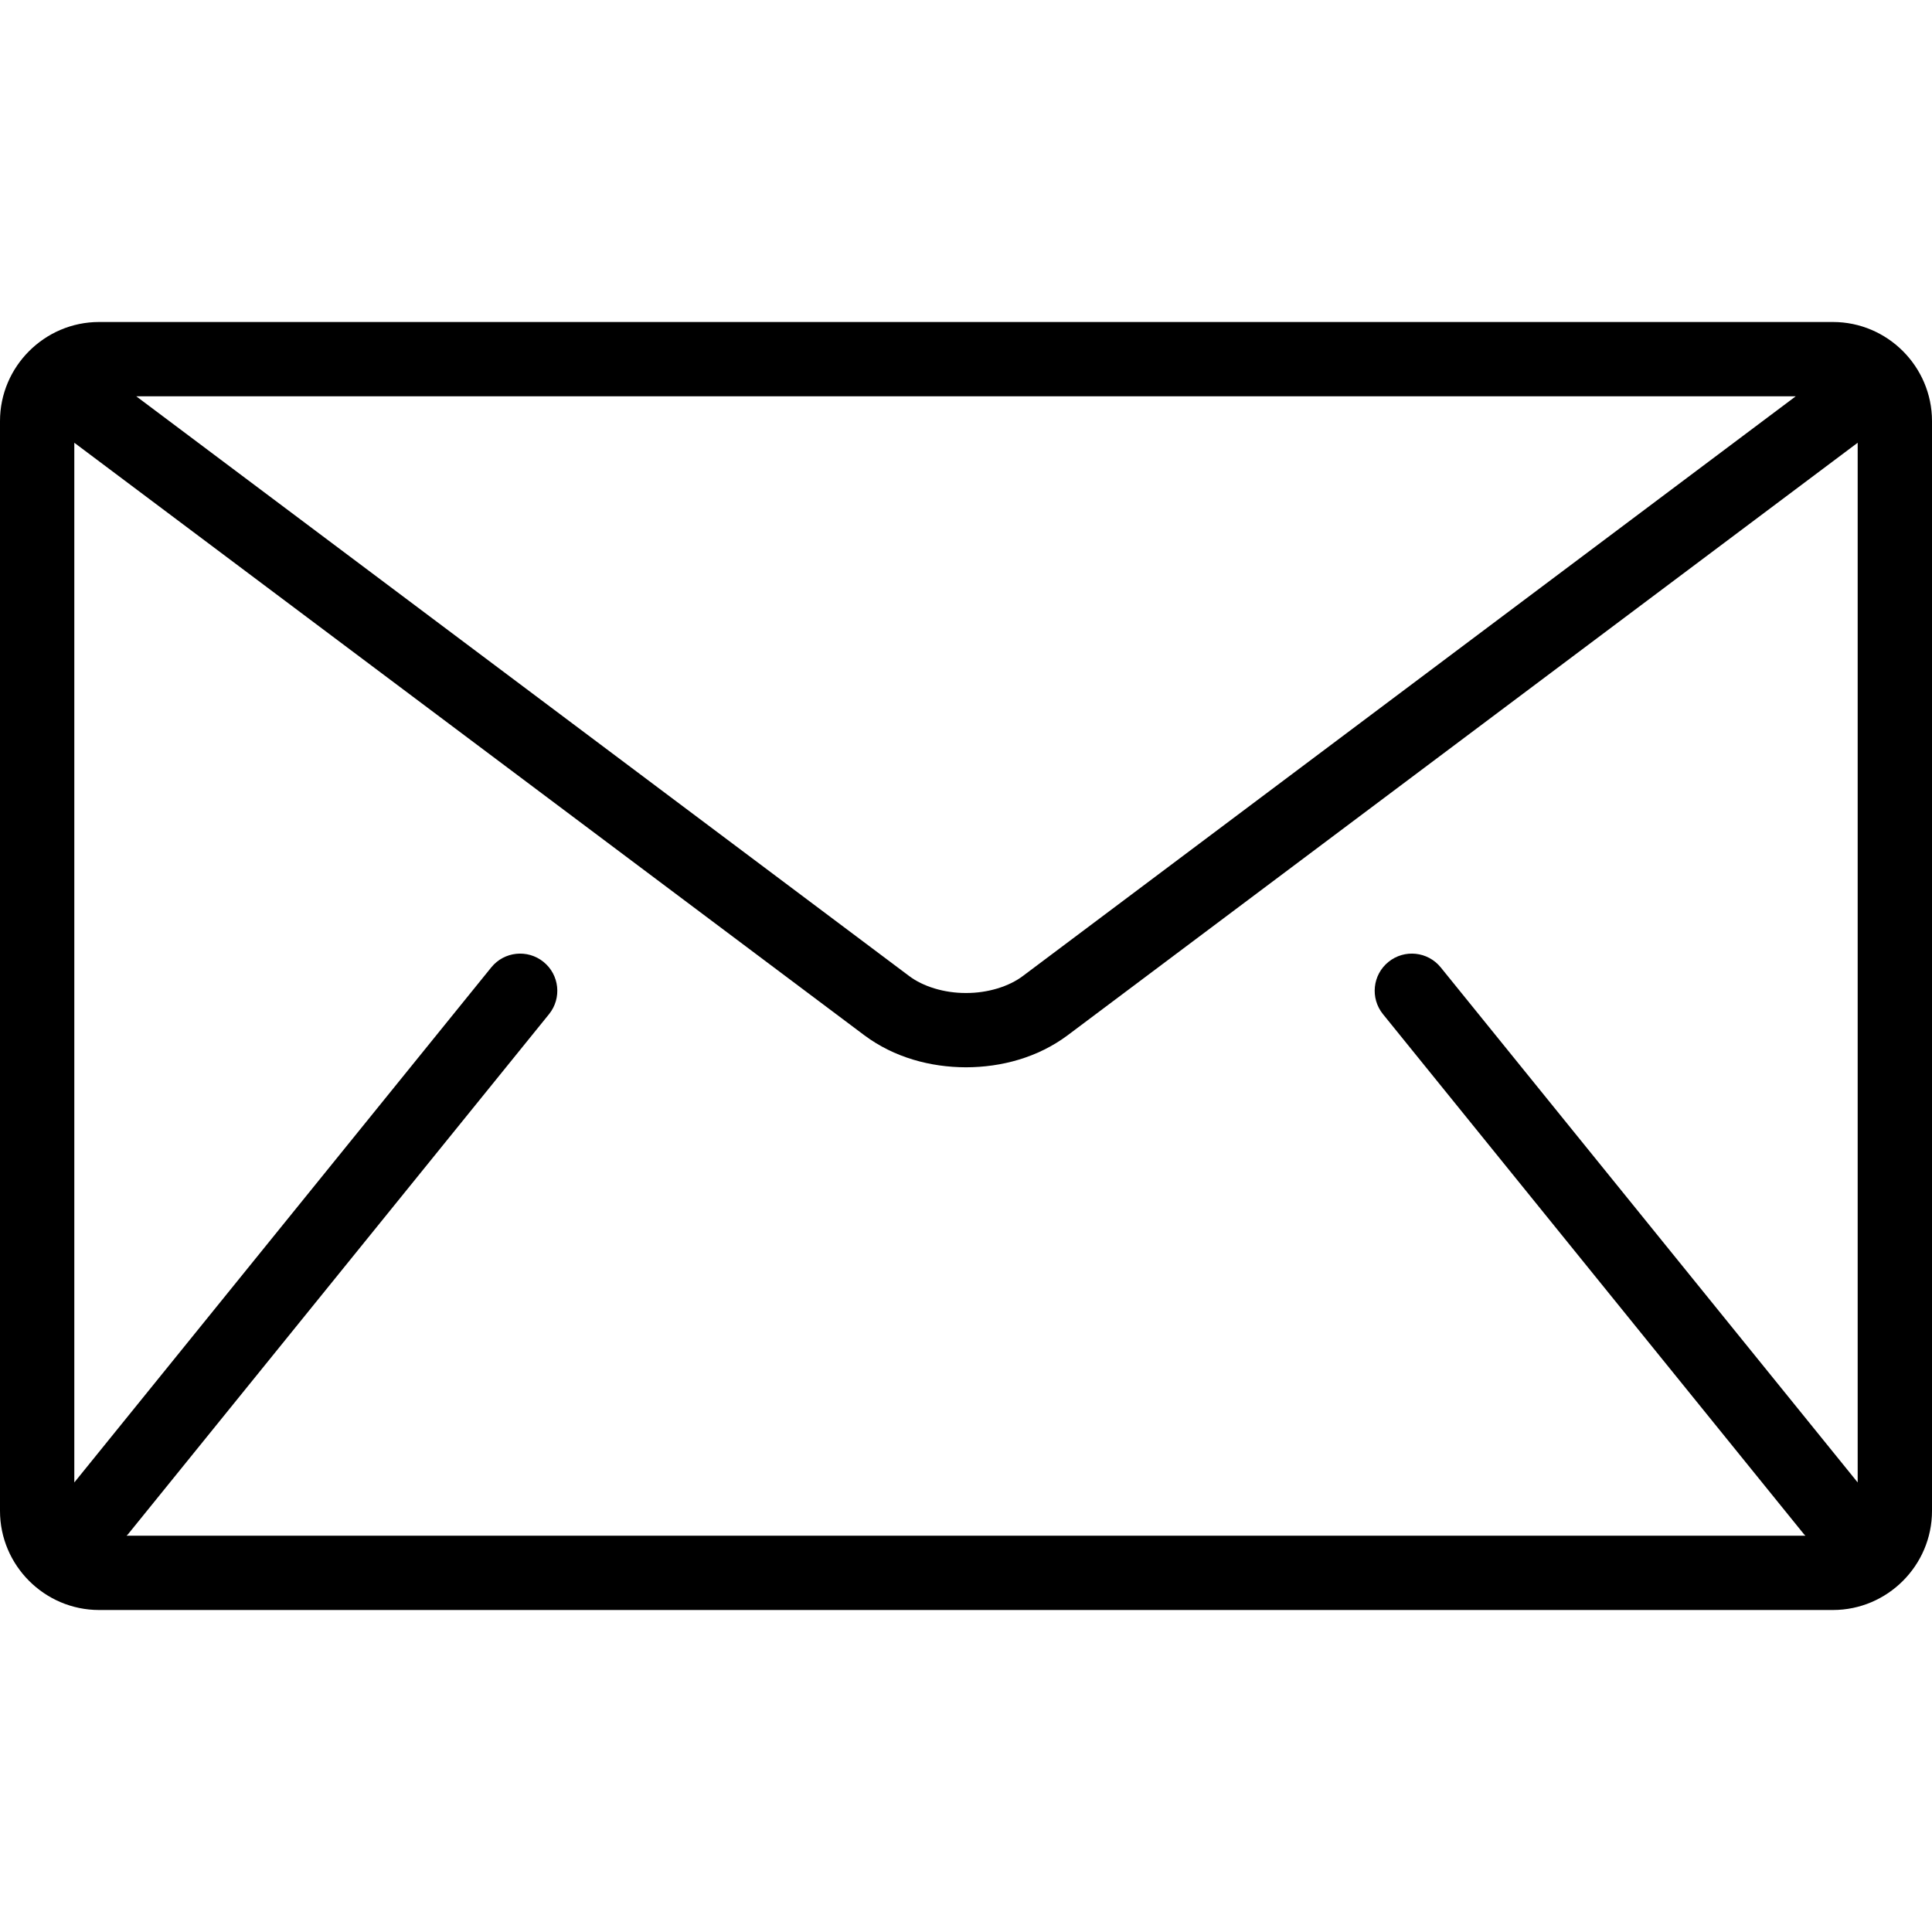
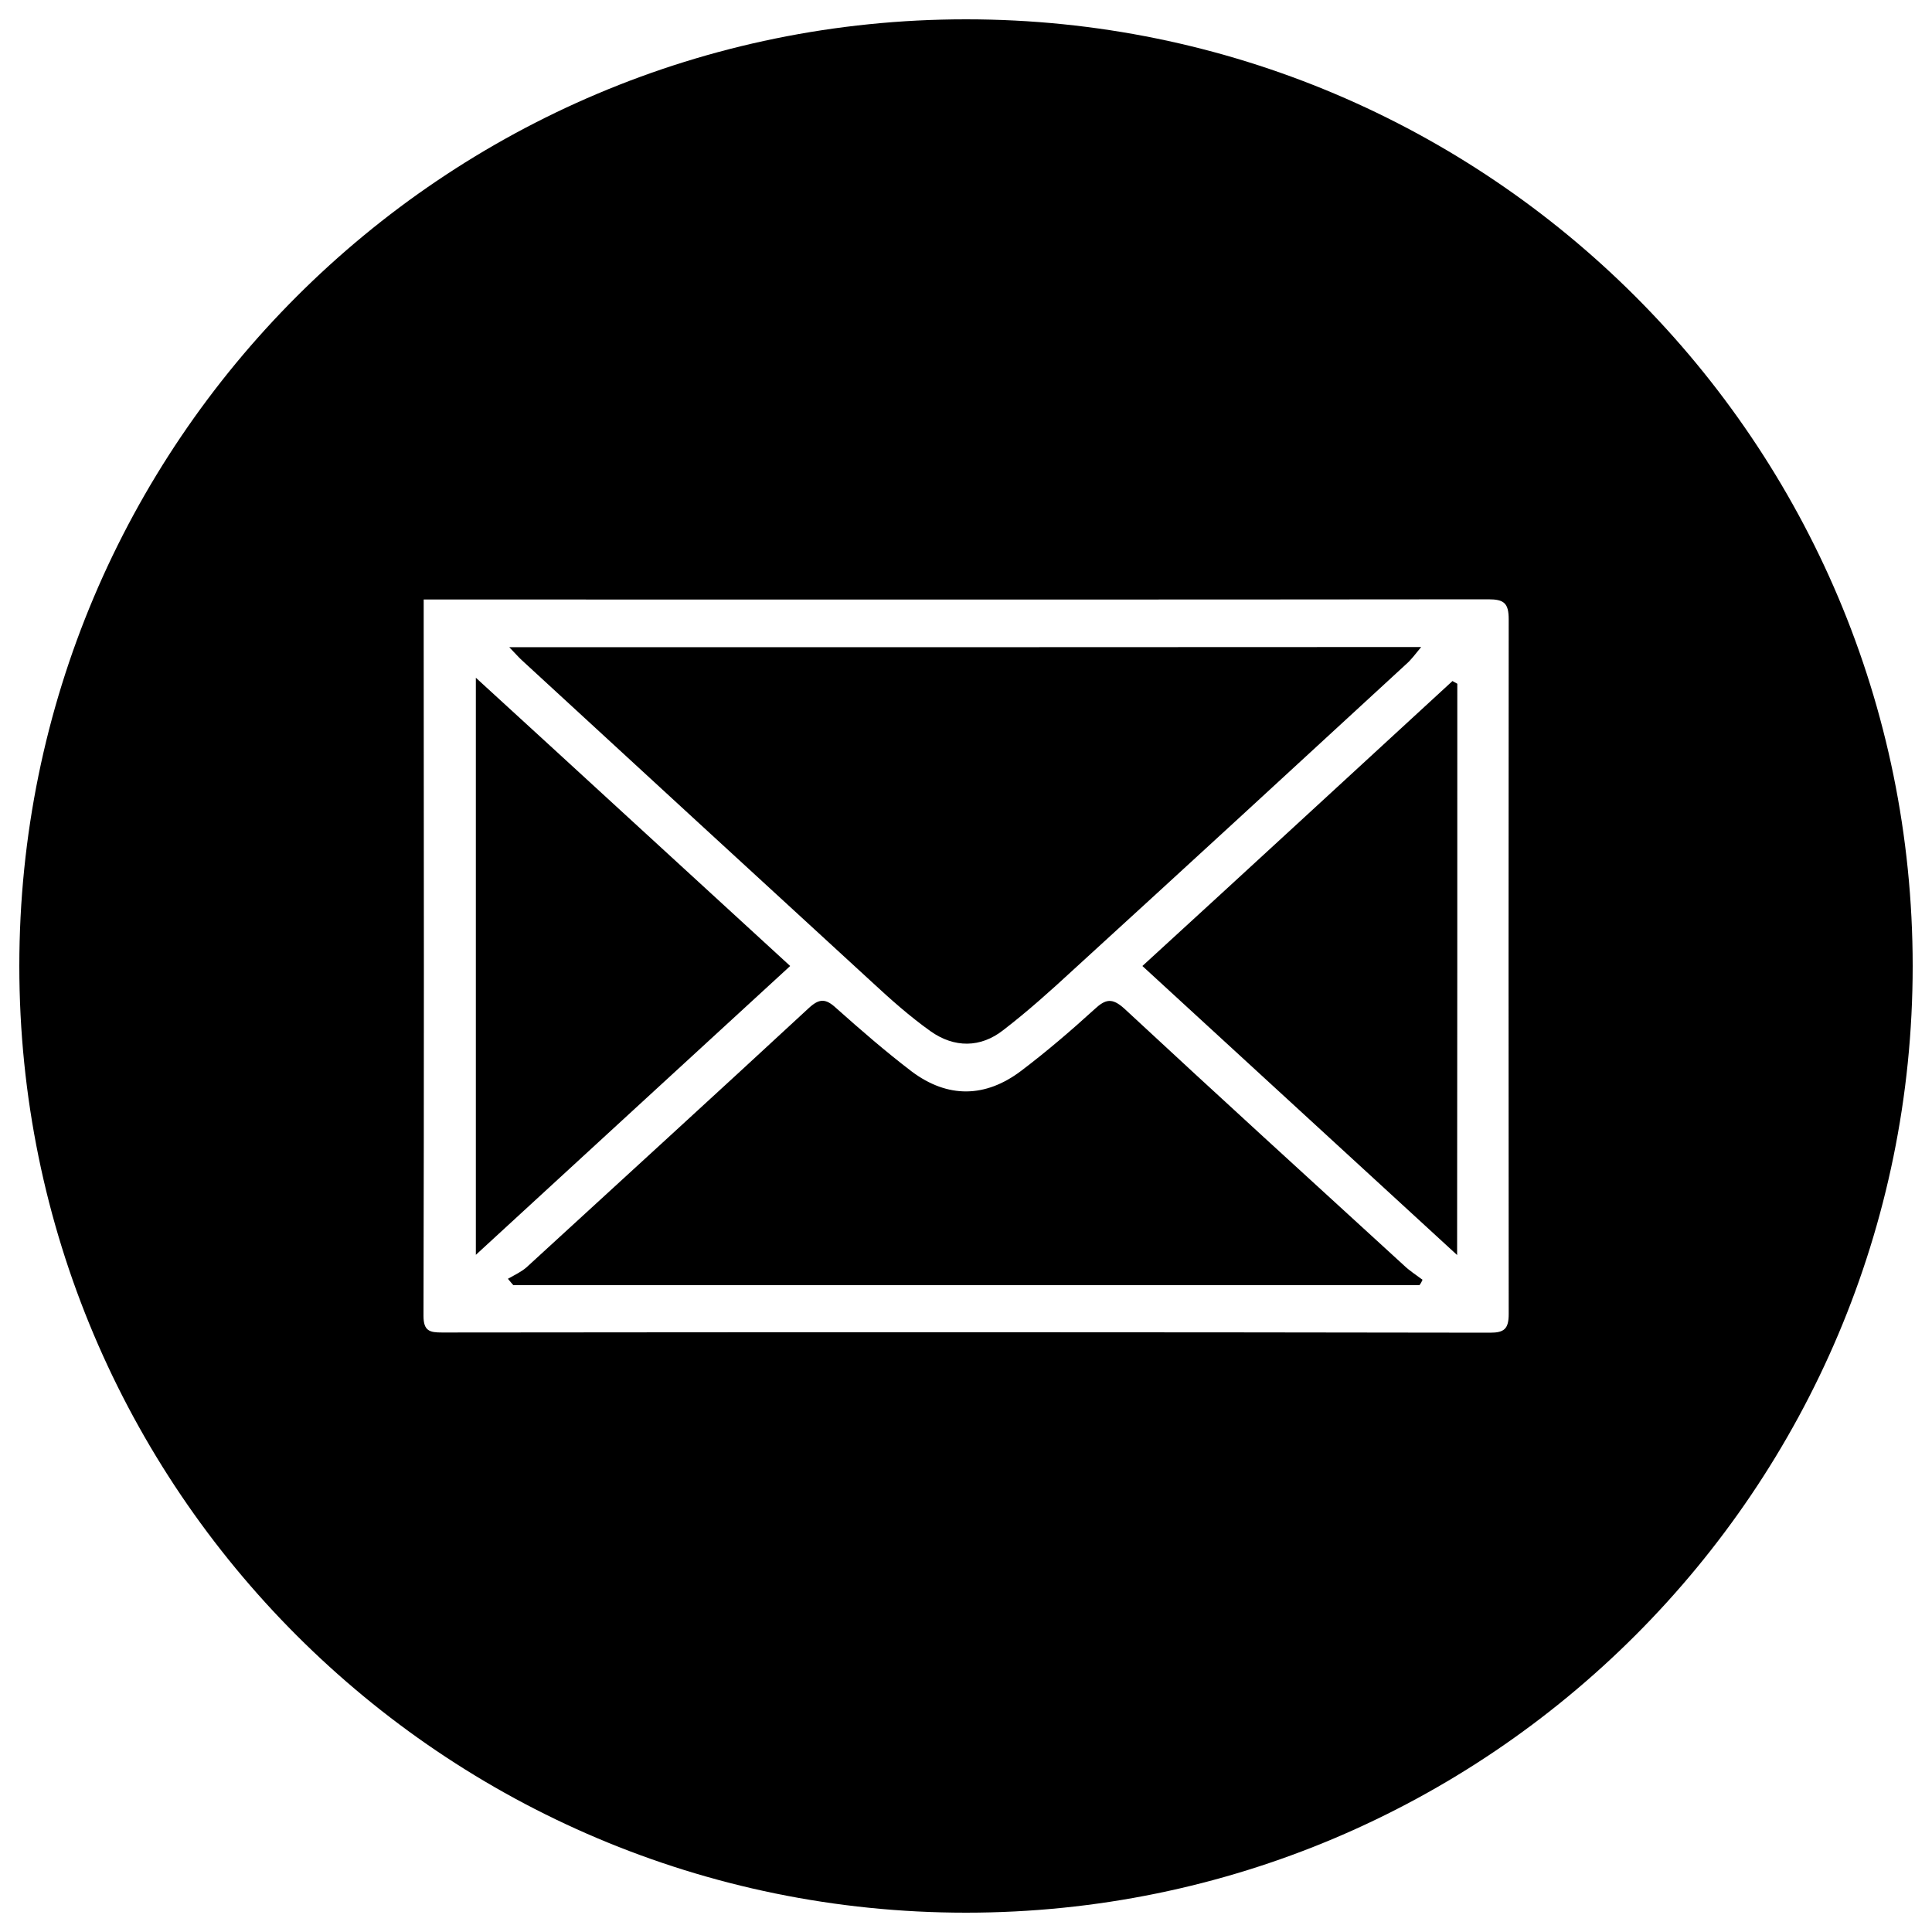
- <svg xmlns="http://www.w3.org/2000/svg" version="1.1" id="Capa_1" x="0px" y="0px" viewBox="0 0 512 512" style="enable-background:new 0 0 512 512;" xml:space="preserve">
+ <svg xmlns="http://www.w3.org/2000/svg" version="1.1" x="0px" y="0px" viewBox="0 0 1000 1000" enable-background="new 0 0 1000 1000" xml:space="preserve">
  <g>
-     <g>
-       <path d="M485.743,85.333H26.257C11.815,85.333,0,97.148,0,111.589V400.41c0,14.44,11.815,26.257,26.257,26.257h459.487    c14.44,0,26.257-11.815,26.257-26.257V111.589C512,97.148,500.185,85.333,485.743,85.333z M475.89,105.024L271.104,258.626    c-3.682,2.802-9.334,4.555-15.105,4.529c-5.77,0.026-11.421-1.727-15.104-4.529L36.109,105.024H475.89z M366.5,268.761    l111.59,137.847c0.112,0.138,0.249,0.243,0.368,0.368H33.542c0.118-0.131,0.256-0.23,0.368-0.368L145.5,268.761    c3.419-4.227,2.771-10.424-1.464-13.851c-4.227-3.419-10.424-2.771-13.844,1.457l-110.5,136.501V117.332l209.394,157.046    c7.871,5.862,17.447,8.442,26.912,8.468c9.452-0.02,19.036-2.6,26.912-8.468l209.394-157.046v275.534L381.807,256.367    c-3.42-4.227-9.623-4.877-13.844-1.457C363.729,258.329,363.079,264.534,366.5,268.761z" />
-     </g>
+     <path d="M500,10C229.4,10,10,229.3,10,500c0,270.6,219.4,490,490,490s490-219.5,490-490C990,229.3,770.7,10,500,10z M219.3,310.3h12.1c179.7,0,359.4,0.1,539-0.1c8.1,0,10.5,2,10.5,10.4c-0.1,119.8-0.1,239.7,0,359.5c0,7.7-2.3,9.7-9.6,9.7c-180.8-0.3-361.7-0.3-542.5-0.1c-6.3,0-9.6-0.7-9.6-8.6c0.3-119.5,0.2-239,0.1-358.6V310.3L219.3,310.3z M263.6,335c3.5,3.6,4.9,5.3,6.8,7c60.3,55.5,120.5,110.9,181,166.4c9.6,8.9,19.5,17.7,30.3,25.4c12.2,8.6,25.8,8.7,37.7-0.7c12.6-9.7,24.4-20.3,36.1-31.1c57.6-52.6,115-105.4,172.4-158.3c2.5-2.2,4.5-4.9,7.7-8.8C577.7,335,421.9,335,263.6,335L263.6,335z M262.9,661.9c1,1.2,1.8,2.2,2.8,3.3h469c0.7-0.9,1.2-1.8,1.6-2.8c-3.2-2.4-6.8-4.7-9.7-7.5c-48.3-44.2-96.7-88.3-144.6-132.8c-6.4-5.8-9.8-5-15.5,0.3c-12.3,11.2-24.8,21.9-38,31.9c-18.4,13.9-37.9,14.3-56.6,0.3c-13.5-10.3-26.4-21.5-39.2-32.9c-5.4-5-8.7-4.9-14.1,0.1c-48.5,44.9-97.3,89.4-146,134.1C269.9,658.3,266.2,660,262.9,661.9L262.9,661.9z M409,500c-54.4-49.8-107.8-99-162.7-149.2v298.7C301.4,598.8,354.7,549.9,409,500L409,500z M754.3,353.9c-0.9-0.5-1.7-0.9-2.5-1.4c-53.3,49-106.4,98-160.5,147.5c54.5,50.1,107.8,99,162.9,149.6C754.3,549.2,754.3,451.6,754.3,353.9L754.3,353.9z" />
  </g>
-   <g>
- </g>
-   <g>
- </g>
-   <g>
- </g>
-   <g>
- </g>
-   <g>
- </g>
-   <g>
- </g>
-   <g>
- </g>
-   <g>
- </g>
-   <g>
- </g>
-   <g>
- </g>
-   <g>
- </g>
-   <g>
- </g>
-   <g>
- </g>
-   <g>
- </g>
-   <g>
- </g>
</svg>
